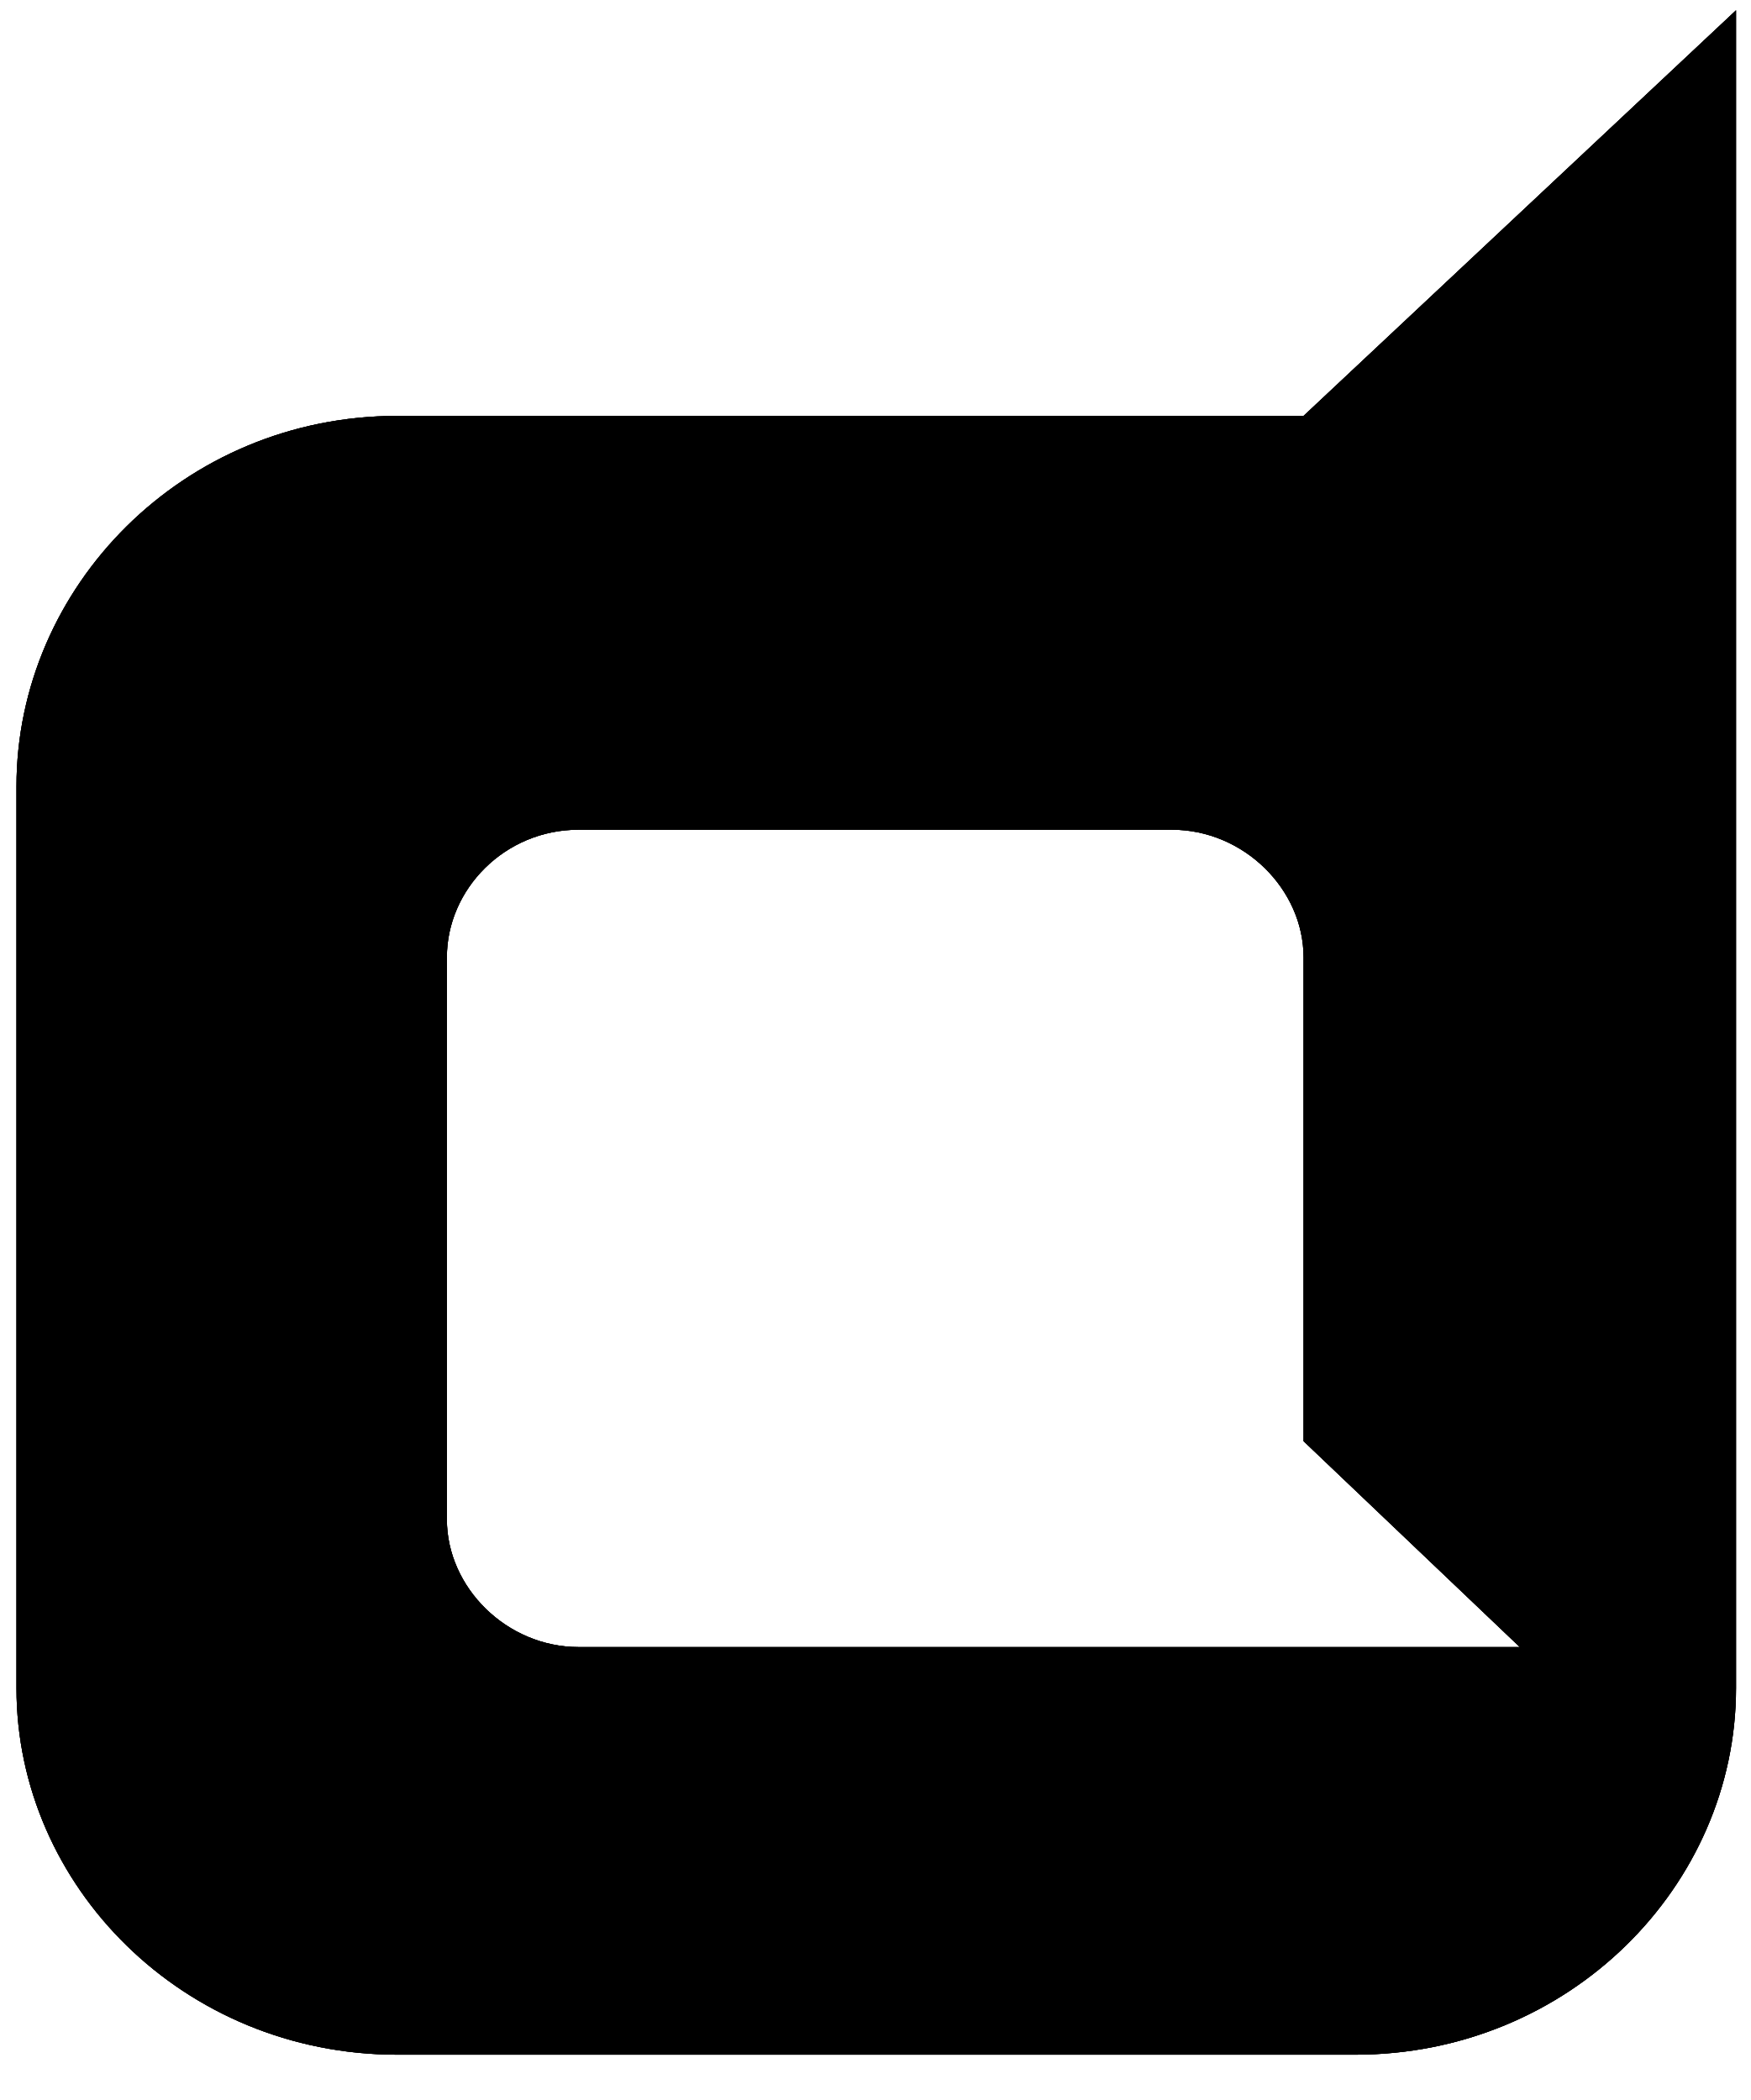
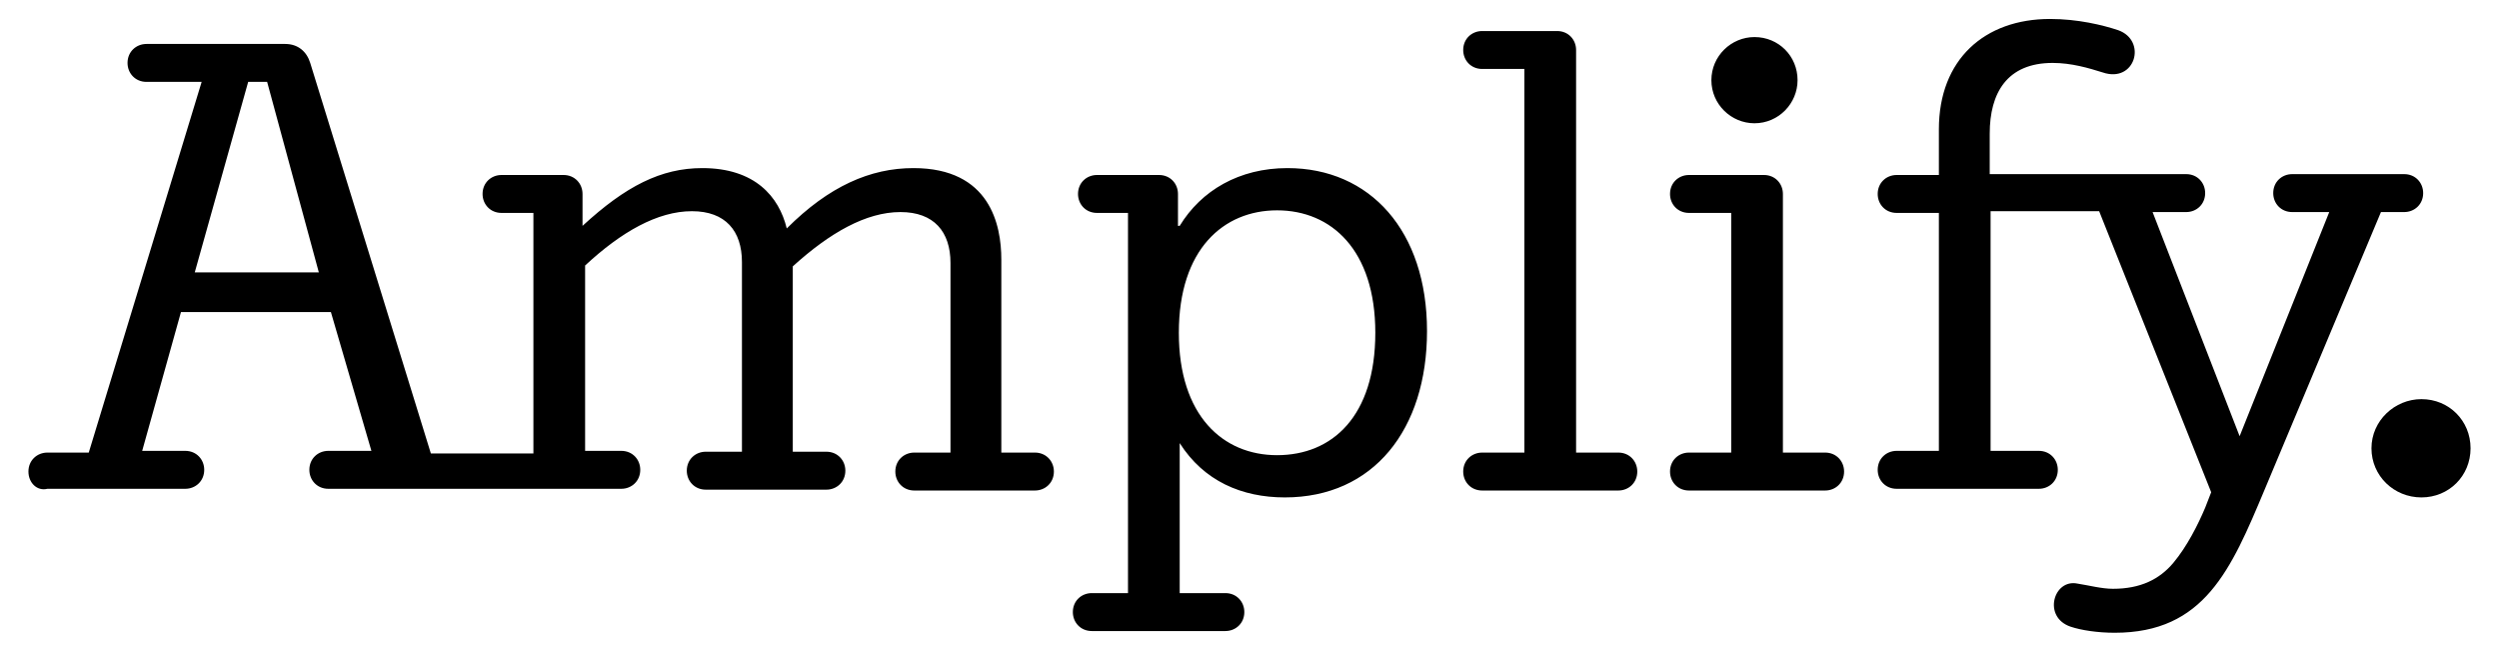
- <svg xmlns="http://www.w3.org/2000/svg" xmlns:xlink="http://www.w3.org/1999/xlink" version="1.1" id="Layer_1" x="0px" y="0px" viewBox="0 0 85 102" style="enable-background:new 0 0 85 102;" xml:space="preserve">
-   <style type="text/css">
- 	.st0{clip-path:url(#SVGID_2_);}
- 	.st1{clip-path:url(#XMLID_19_);}
- </style>
-   <g>
-     <defs>
-       <path id="SVGID_1_" d="M63.3,70V46.5c0-3.3-2.9-6.2-6.4-6.2H28.1c-3.6,0-6.4,2.9-6.4,6.2v27.3c0,3.3,2.9,6.2,6.4,6.2h45.7L63.3,70    z M19.3,20.2h44L84.3,0.5V82c0,9.6-8.1,17.8-18.5,17.8H19.3C8.9,99.8,0.8,91.6,0.8,82V38.2C0.8,28.5,8.9,20.2,19.3,20.2z" />
-     </defs>
-     <use xlink:href="#SVGID_1_" style="overflow:visible;fill-rule:evenodd;clip-rule:evenodd;" />
-     <clipPath id="SVGID_2_">
-       <use xlink:href="#SVGID_1_" style="overflow:visible;" />
-     </clipPath>
-     <g class="st0">
-       <defs>
-         <rect id="XMLID_3_" x="-1500.3" y="-110" width="2945" height="2666.8" />
-       </defs>
-       <use xlink:href="#XMLID_3_" style="overflow:visible;" />
-       <clipPath id="XMLID_19_">
-         <use xlink:href="#XMLID_3_" style="overflow:visible;" />
-       </clipPath>
-       <rect id="XMLID_4_" x="-9.4" y="-9.8" class="st1" width="103.9" height="119.8" />
+ <svg xmlns="http://www.w3.org/2000/svg" version="1.1" id="Layer_1" x="0px" y="0px" viewBox="0 0 290 76" style="enable-background:new 0 0 290 76;" xml:space="preserve">
+   <g id="XMLID_37_">
+     <g id="XMLID_38_">
+       <path id="XMLID_41_" d="M58.2,24.7c-1.3,0-2.2-1-2.2-2.2c0-1.3,1-2.2,2.2-2.2h7.2c1.3,0,2.2,1,2.2,2.2v3.7c5-4.6,9.1-6.7,13.9-6.7    c6.1,0,8.9,3.3,9.8,7c4.9-4.9,9.7-7,14.7-7c8.9,0,10.2,6.6,10.2,10.6v22.4h3.9c1.3,0,2.2,1,2.2,2.2c0,1.3-1,2.2-2.2,2.2h-14    c-1.3,0-2.2-1-2.2-2.2c0-1.3,1-2.2,2.2-2.2h4.2v-22c0-3.6-1.9-5.9-5.8-5.9c-4,0-8.2,2.4-12.5,6.3v21.5h3.9c1.3,0,2.2,1,2.2,2.2    c0,1.3-1,2.2-2.2,2.2h-14c-1.3,0-2.2-1-2.2-2.2c0-1.3,1-2.2,2.2-2.2h4.2v-22c0-3.6-1.9-5.9-5.8-5.9c-4,0-8.2,2.4-12.4,6.3v21.5    h4.2c1.3,0,2.2,1,2.2,2.2c0,1.3-1,2.2-2.2,2.2h-34c-1.3,0-2.2-1-2.2-2.2c0-1.3,1-2.2,2.2-2.2h5l-4.7-16.1H21l-4.5,16.1h5    c1.3,0,2.2,1,2.2,2.2c0,1.3-1,2.2-2.2,2.2h-16c-1.2,0.3-2.2-0.7-2.2-2s1-2.2,2.2-2.2h4.8l13.1-43H17c-1.3,0-2.2-1-2.2-2.2    c0-1.3,1-2.2,2.2-2.2h16.1c1.5,0,2.5,0.9,2.9,2.2L50,52.6h11.9V24.7H58.2z M31,9.5h-2.2l-6.2,22.1H37L31,9.5z M136.9,26.2    c2.5-4.1,6.9-6.7,12.5-6.7c9.6,0,16.2,7.3,16.2,18.9c0,11.4-6.2,19.3-16.5,19.3c-5,0-9.4-1.9-12.2-6.3v17.4h5.3    c1.3,0,2.2,1,2.2,2.2c0,1.3-1,2.2-2.2,2.2h-15.5c-1.3,0-2.2-1-2.2-2.2c0-1.3,1-2.2,2.2-2.2h4.2V24.7h-3.6c-1.3,0-2.2-1-2.2-2.2    c0-1.3,1-2.2,2.2-2.2h7.2c1.3,0,2.2,1,2.2,2.2v3.7H136.9z M159.6,38.6c0-9.6-5.1-14.2-11.4-14.2c-6.2,0-11.4,4.5-11.4,14.2    c0,9.6,5.1,14.2,11.4,14.2C154.6,52.8,159.6,48.3,159.6,38.6z M182.9,52.5h4.9c1.3,0,2.2,1,2.2,2.2c0,1.3-1,2.2-2.2,2.2H172    c-1.3,0-2.2-1-2.2-2.2c0-1.3,1-2.2,2.2-2.2h4.9V8H172c-1.3,0-2.2-1-2.2-2.2c0-1.3,1-2.2,2.2-2.2h8.7c1.3,0,2.2,1,2.2,2.2    L182.9,52.5L182.9,52.5z M206.9,52.5h4.9c1.3,0,2.2,1,2.2,2.2c0,1.3-1,2.2-2.2,2.2H196c-1.3,0-2.2-1-2.2-2.2c0-1.3,1-2.2,2.2-2.2    h4.9V24.7H196c-1.3,0-2.2-1-2.2-2.2c0-1.3,1-2.2,2.2-2.2h8.7c1.3,0,2.2,1,2.2,2.2L206.9,52.5L206.9,52.5z M203.6,4.3    c2.8,0,5,2.2,5,5c0,2.7-2.2,5-5,5c-2.7,0-5-2.2-5-5S200.9,4.3,203.6,4.3z M279,20.2c1.3,0,2.2,1,2.2,2.2c0,1.3-1,2.2-2.2,2.2h-2.7    l-13.5,32.2c-3.9,9.3-7,16.6-17.4,16.6c-2,0-3.9-0.3-5.1-0.7c-3.3-1.1-2-5.6,0.8-5c1.3,0.2,2.8,0.6,4.1,0.6c3.2,0,5.4-1.1,7-3    s2.9-4.5,3.7-6.4l0.7-1.8l-13-32.6h-12.6v27.8h5.6c1.3,0,2.2,1,2.2,2.2c0,1.3-1,2.2-2.2,2.2h-16.5c-1.3,0-2.2-1-2.2-2.2    c0-1.3,1-2.2,2.2-2.2h4.9V24.7h-4.9c-1.3,0-2.2-1-2.2-2.2c0-1.3,1-2.2,2.2-2.2h4.9V15c0-8.1,5.3-12.8,12.9-12.8    c3.2,0,6.1,0.7,7.9,1.3c3.4,1.2,2,6.2-1.8,4.9c-1.6-0.5-3.6-1.1-5.8-1.1c-5.3,0-7.3,3.5-7.3,8.2v4.7h22.8c1.3,0,2.2,1,2.2,2.2    c0,1.3-1,2.2-2.2,2.2h-3.9l10.1,26l10.4-26H266c-1.3,0-2.2-1-2.2-2.2c0-1.3,1-2.2,2.2-2.2H279z" />
+       <path id="XMLID_39_" d="M281,46.3c3.2,0,5.7,2.5,5.7,5.7s-2.5,5.7-5.7,5.7s-5.8-2.5-5.8-5.7S277.9,46.3,281,46.3z" />
    </g>
  </g>
</svg>
